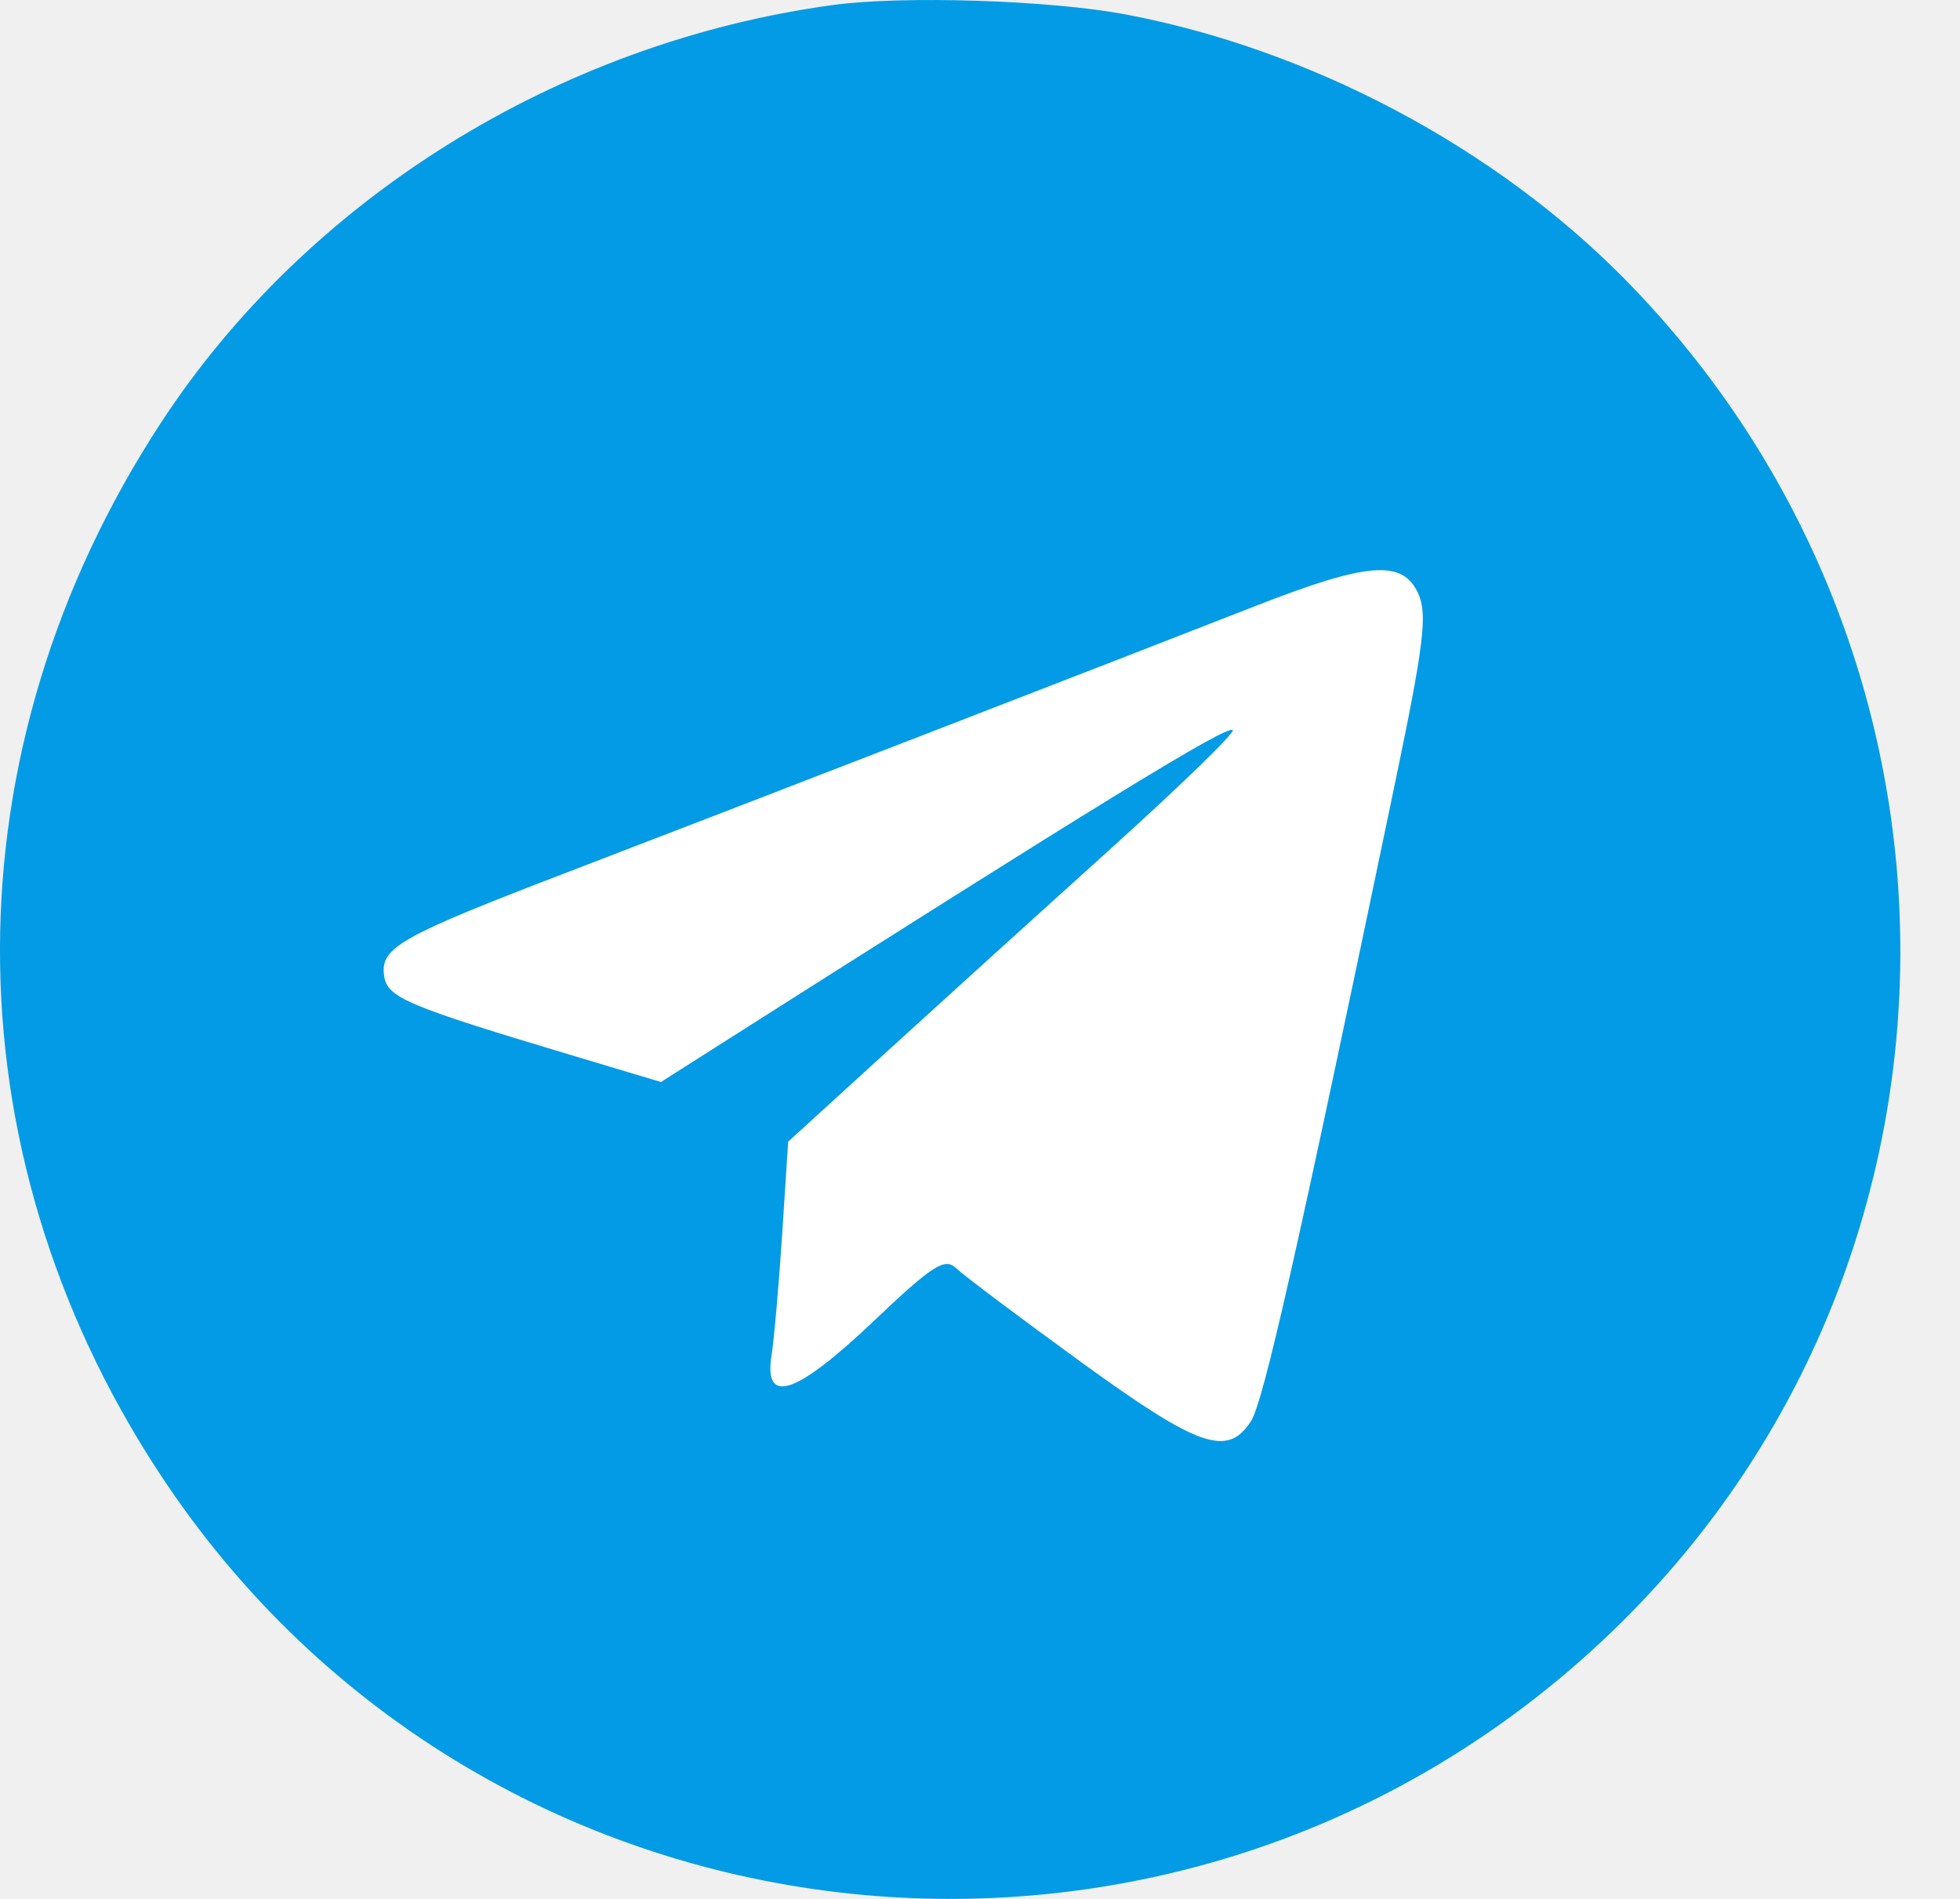
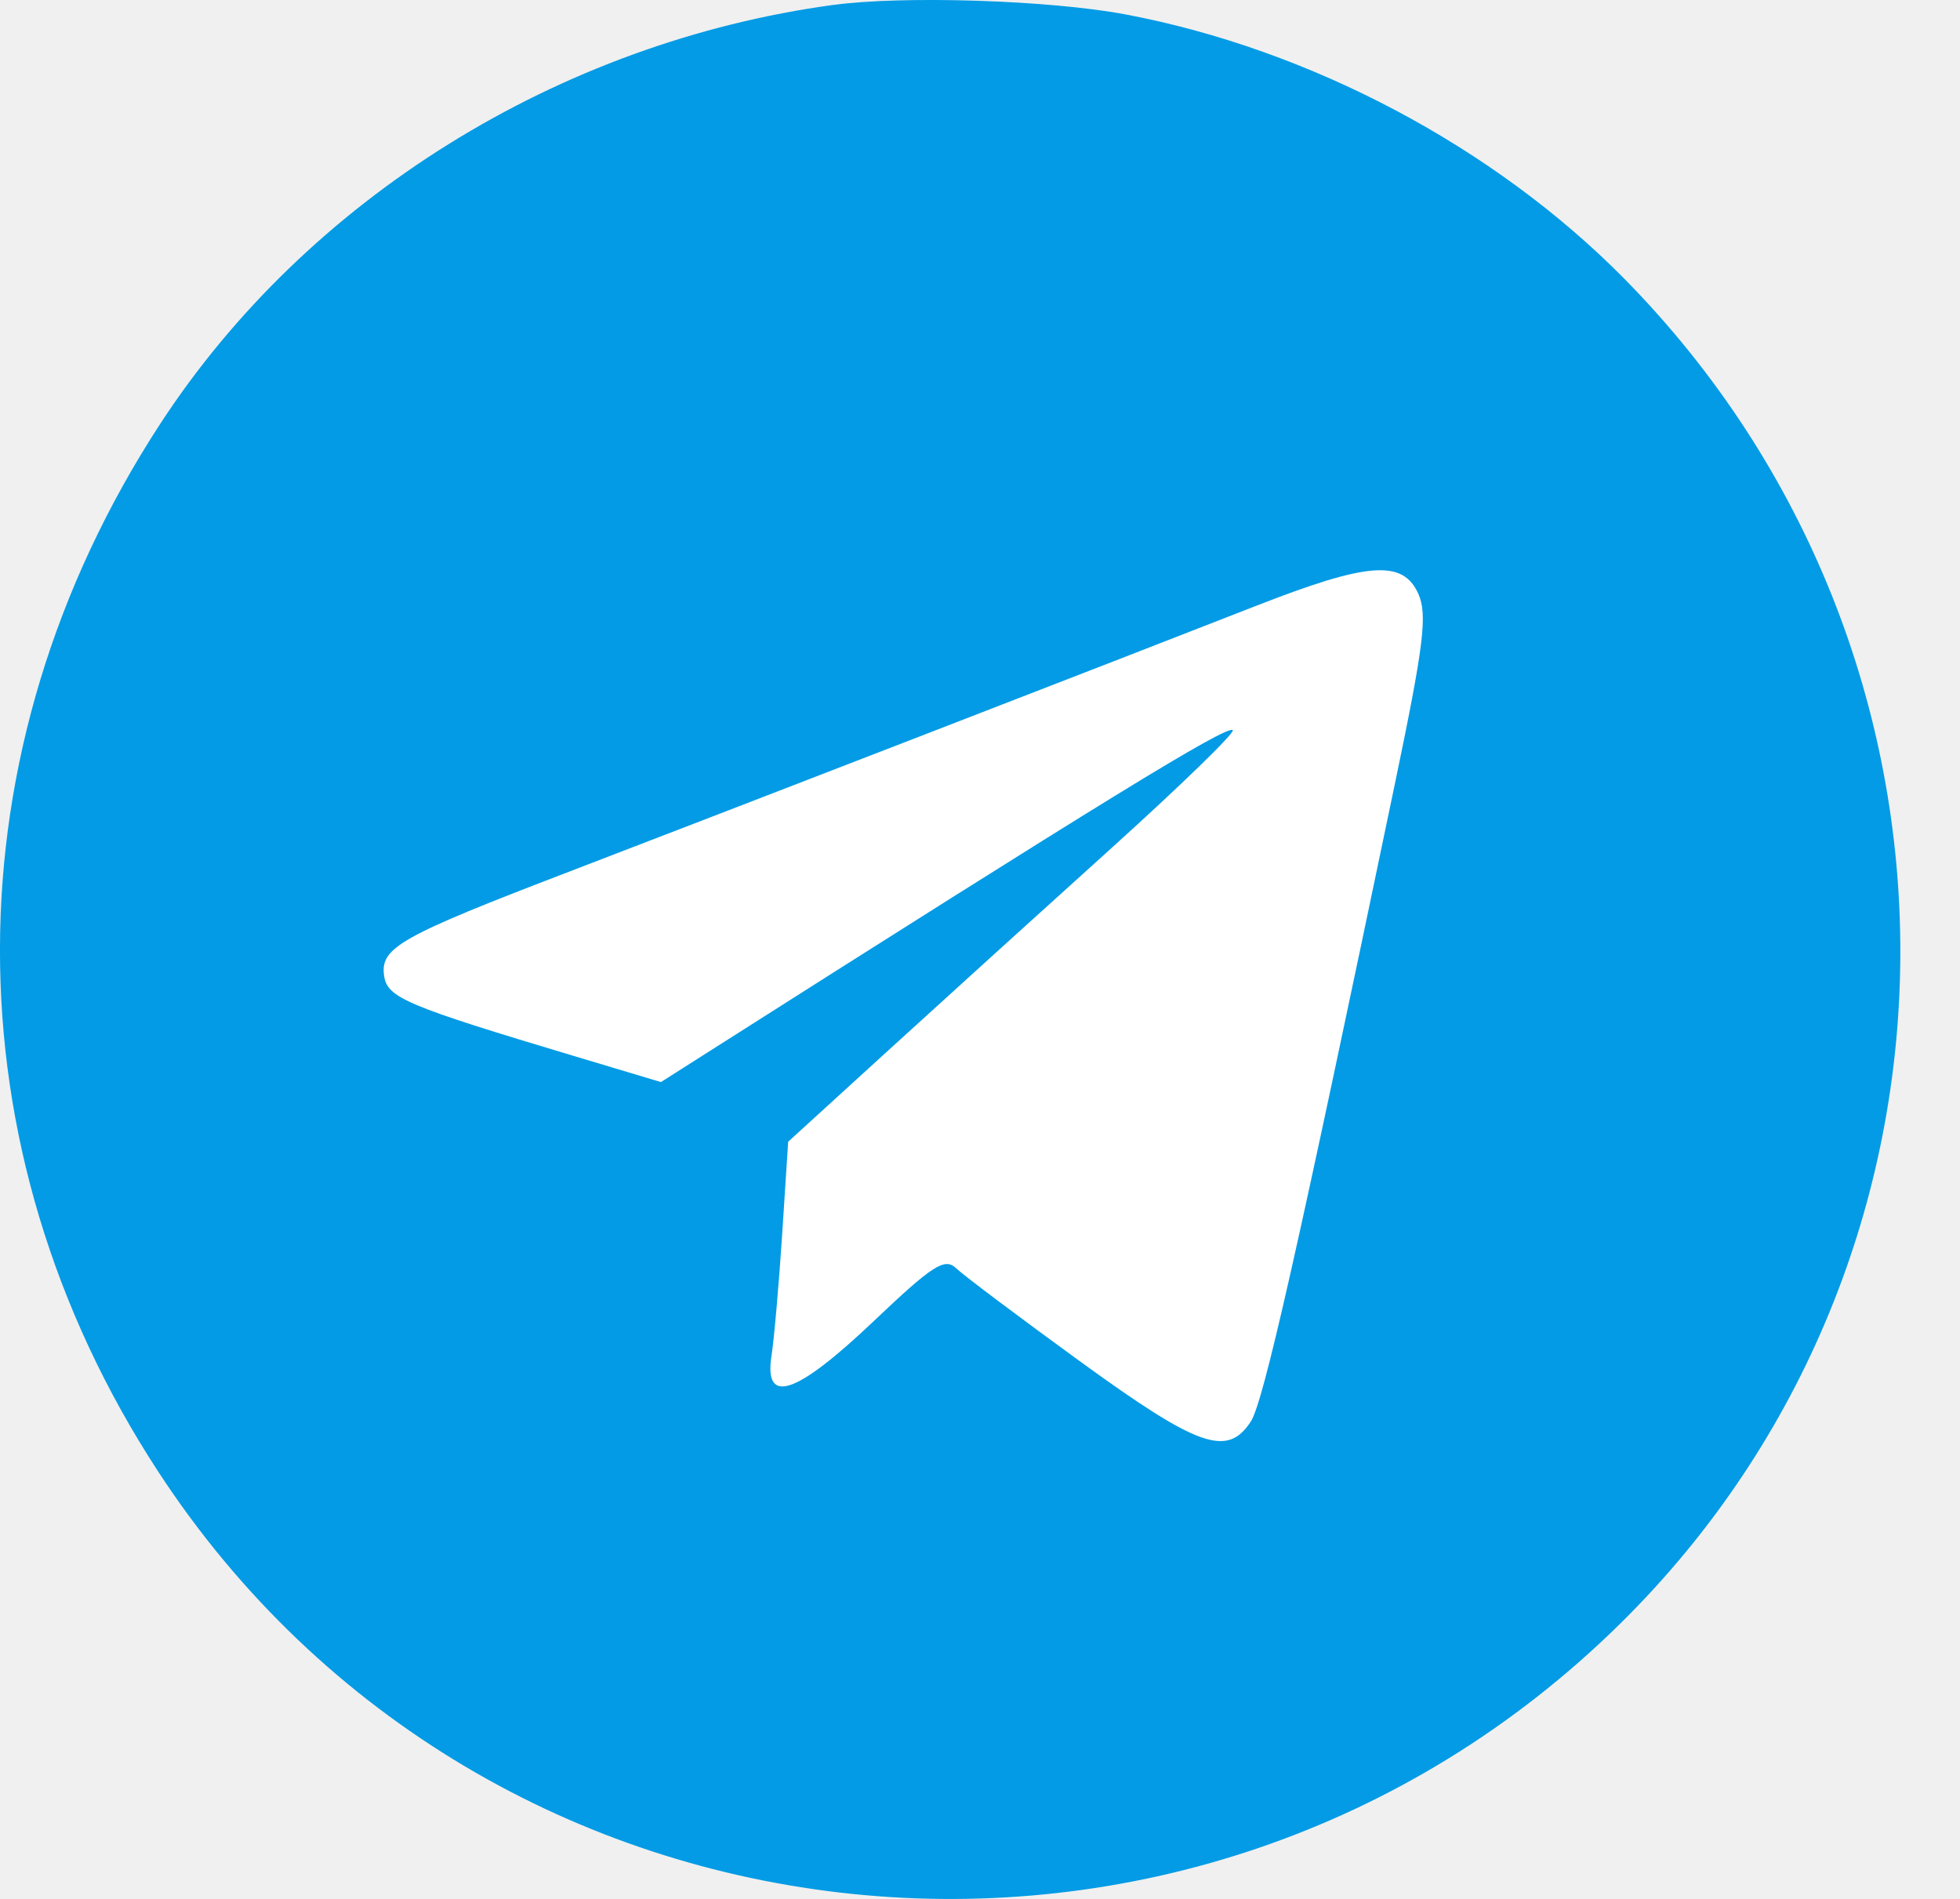
- <svg xmlns="http://www.w3.org/2000/svg" width="32" height="31" viewBox="0 0 32 31" fill="none">
-   <rect x="6" y="6" width="19" height="18" fill="white" />
-   <path fill-rule="evenodd" clip-rule="evenodd" d="M13.606 0.081C9.119 0.69 5.009 3.248 2.617 6.918C-0.862 12.254 -0.873 18.735 2.587 24.027C7.93 32.203 19.463 33.398 26.456 26.502C32.523 20.518 32.553 10.676 26.523 4.553C24.401 2.399 21.389 0.803 18.374 0.235C17.147 0.003 14.744 -0.074 13.606 0.081ZM23.154 9.688C23.309 10.027 23.248 10.521 22.774 12.794C21.175 20.464 20.627 22.892 20.421 23.206C20.038 23.793 19.567 23.627 17.646 22.233C16.648 21.508 15.732 20.82 15.612 20.705C15.425 20.526 15.228 20.652 14.269 21.563C12.998 22.77 12.468 22.95 12.596 22.132C12.639 21.858 12.717 20.96 12.771 20.136L12.868 18.638L14.506 17.144C15.407 16.323 17.056 14.827 18.172 13.821C19.287 12.814 20.167 11.959 20.127 11.919C20.038 11.83 17.968 13.1 11.393 17.281L10.791 17.664L9.399 17.247C6.629 16.417 6.322 16.288 6.271 15.929C6.206 15.468 6.525 15.289 9.31 14.222C12.008 13.188 18.325 10.744 20.509 9.889C22.332 9.176 22.901 9.132 23.154 9.688Z" fill="#039BE5" />
+ <svg xmlns="http://www.w3.org/2000/svg" width="32" height="31" fill="none" viewBox="0 0 32 31">
+   <path fill="#fff" d="M6 6h19v18H6z" />
+   <path fill="#039be5" fill-rule="evenodd" d="M13.606.08C9.119.69 5.009 3.249 2.616 6.919c-3.478 5.336-3.489 11.817-.03 17.11 5.344 8.175 16.877 9.37 23.87 2.474 6.067-5.984 6.097-15.826.067-21.949C24.4 2.4 21.389.803 18.374.235c-1.227-.232-3.63-.31-4.768-.154m9.548 9.608c.155.339.094.833-.38 3.106-1.599 7.67-2.148 10.098-2.353 10.412-.383.587-.854.421-2.775-.973-.998-.725-1.914-1.413-2.034-1.528-.187-.18-.384-.053-1.343.858-1.27 1.207-1.8 1.387-1.673.57.043-.275.121-1.173.175-1.997l.097-1.498 1.638-1.494c.901-.821 2.55-2.317 3.666-3.323 1.114-1.007 1.995-1.862 1.955-1.902-.09-.09-2.159 1.181-8.734 5.362l-.602.383-1.392-.417c-2.77-.83-3.077-.959-3.128-1.318-.065-.46.254-.64 3.04-1.707 2.697-1.034 9.014-3.478 11.198-4.333 1.823-.713 2.392-.757 2.645-.201" clip-rule="evenodd" />
</svg>
